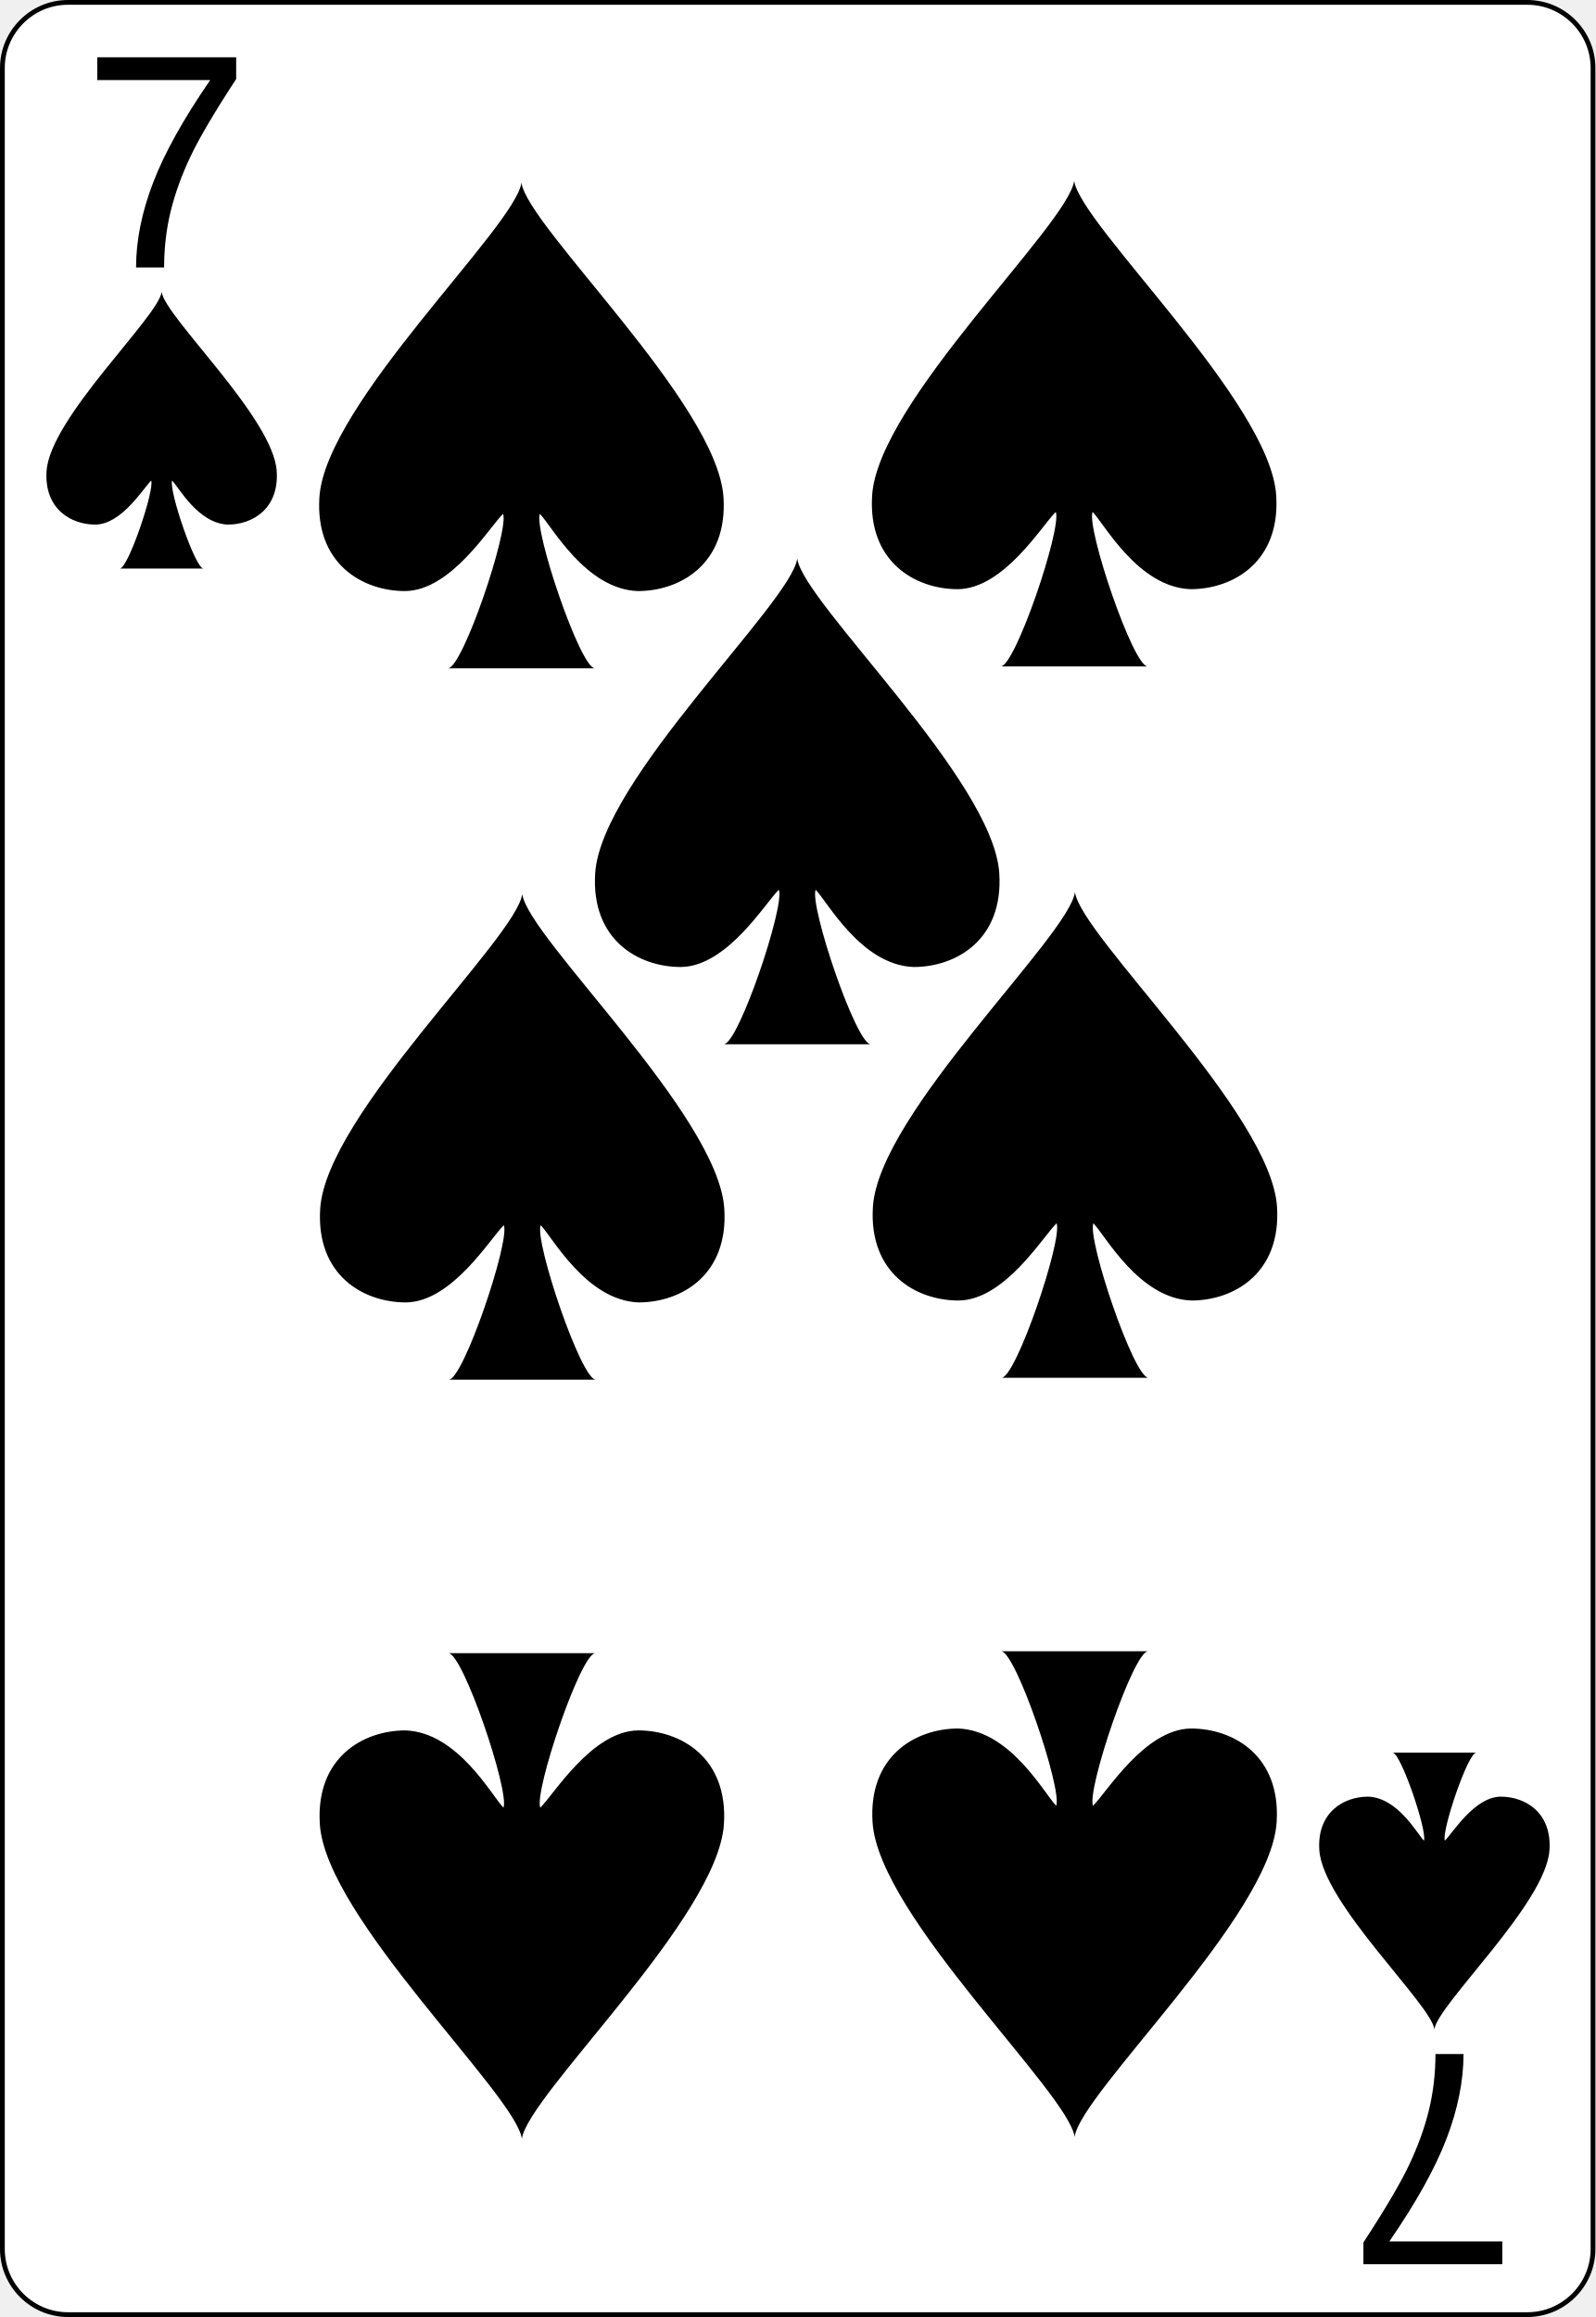
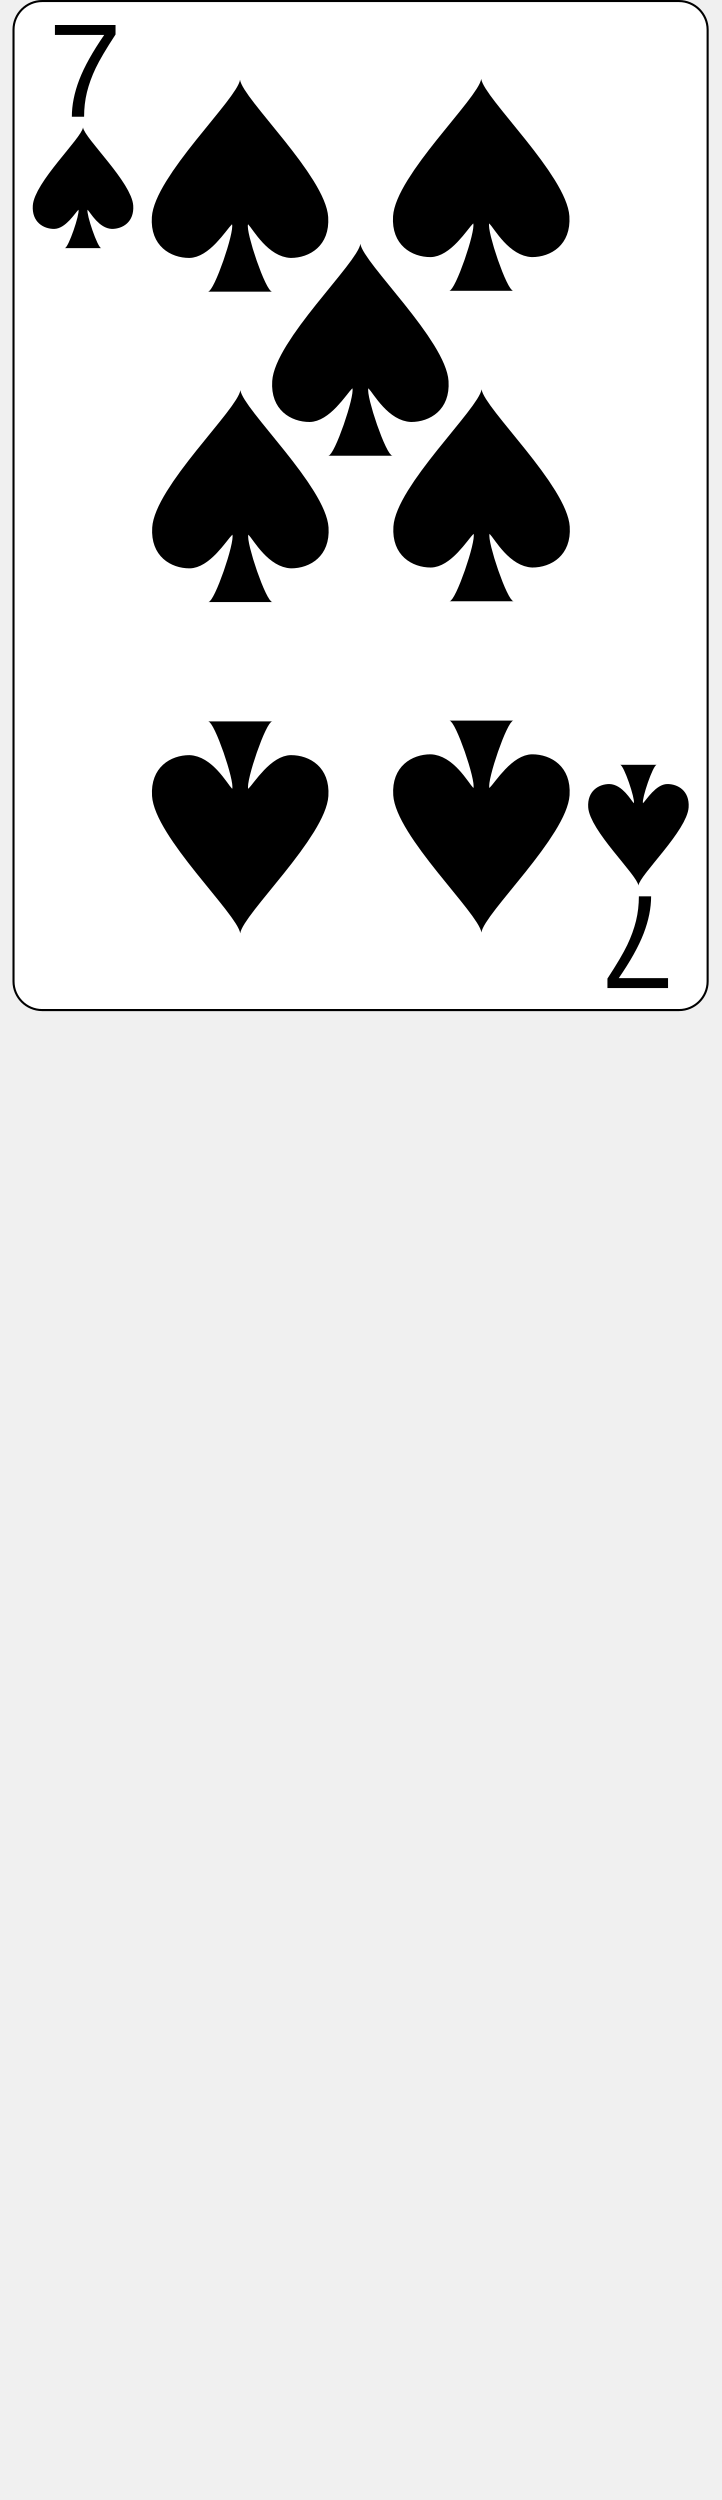
- <svg xmlns="http://www.w3.org/2000/svg" width="167.087pt" height="242.667pt" viewBox="0 0 167.087 242.667" xml:space="preserve" id="svg2" version="1.1">
+ <svg xmlns="http://www.w3.org/2000/svg" width="70pt" height="242.667pt" viewBox="0 0 167.087 600" xml:space="preserve" id="svg2" version="1.1">
  <defs id="defs41" />
  <g id="Layer_x0020_1" style="fill-rule:nonzero;clip-rule:nonzero;stroke:#000000;stroke-miterlimit:4;">
    <path style="fill:#FFFFFF;stroke-width:0.5;" d="M166.837,235.548c0,3.777-3.087,6.869-6.871,6.869H7.111c-3.775,0-6.861-3.092-6.861-6.869V7.12C0.25,3.343,3.336,0.25,7.111,0.25h152.855    c3.784,0,6.871,3.093,6.871,6.87v228.428z" id="path5" />
    <g style="stroke:none;" id="g7">
      <g id="g9">
				
			</g>
    </g>
    <g id="g15">
			
		</g>
    <g id="g19">
			
		</g>
    <g style="stroke:none;" id="g23">
      <g id="g25">
				
			</g>
    </g>
    <g style="stroke:none;" id="g31">
      <g id="g33">
				
			</g>
    </g>
  </g>
  <text xml:space="preserve" style="font-size:32px;font-style:normal;font-weight:normal;line-height:125%;letter-spacing:0px;word-spacing:0px;fill:#000000;fill-opacity:1;stroke:none;font-family:Bitstream Vera Sans" x="8.547" y="28.013" id="text3788">
    <tspan id="tspan3790" x="8.547" y="28.013" style="font-style:normal;font-variant:normal;font-weight:normal;font-stretch:normal;font-family:Arial;-inkscape-font-specification:Arial">7</tspan>
  </text>
  <g transform="matrix(1.508595,0,0,1.379325,16.9291,45.0659)" id="layer1-7">
    <path id="sl" d="M 7.989,3.103 C 7.747,-0.954 0.242,-8.59 0,-10.5 c -0.242,1.909 -7.747,9.545 -7.989,13.603 -0.169,2.868 1.695,4.057 3.39,4.057 1.835,-0.022 3.351,-2.801 3.873,-3.341 0.242,0.716 -1.603,6.682 -2.179,6.682 l 5.811,0 C 2.33,10.501 0.485,4.535 0.727,3.819 1.184,4.315 2.524,7.077 4.601,7.16 6.295,7.159 8.158,5.971 7.989,3.103 z" style="fill:#000000" />
  </g>
  <g transform="matrix(2.648679,0,0,2.421718,54.61089,44.566)" id="layer1-7-88">
    <path id="sl-4" d="M 7.989,3.103 C 7.747,-0.954 0.242,-8.59 0,-10.5 c -0.242,1.909 -7.747,9.545 -7.989,13.603 -0.169,2.868 1.695,4.057 3.39,4.057 1.835,-0.022 3.351,-2.801 3.873,-3.341 0.242,0.716 -1.603,6.682 -2.179,6.682 l 5.811,0 C 2.33,10.501 0.485,4.535 0.727,3.819 1.184,4.315 2.524,7.077 4.601,7.16 6.295,7.159 8.158,5.971 7.989,3.103 z" style="fill:#000000" />
  </g>
  <text xml:space="preserve" style="font-size:32px;font-style:normal;font-weight:normal;line-height:125%;letter-spacing:0px;word-spacing:0px;fill:#000000;fill-opacity:1;stroke:none;font-family:Bitstream Vera Sans" x="-158.978" y="-215.124" id="text3788-7" transform="scale(-1,-1)">
    <tspan id="tspan3790-6" x="-158.978" y="-215.124" style="font-style:normal;font-variant:normal;font-weight:normal;font-stretch:normal;font-family:Arial;-inkscape-font-specification:Arial">7</tspan>
  </text>
  <g transform="matrix(-1.508595,0,0,-1.379325,150.2251,198.0441)" id="layer1-7-3">
    <path id="sl-1" d="M 7.989,3.103 C 7.747,-0.954 0.242,-8.59 0,-10.5 c -0.242,1.909 -7.747,9.545 -7.989,13.603 -0.169,2.868 1.695,4.057 3.39,4.057 1.835,-0.022 3.351,-2.801 3.873,-3.341 0.242,0.716 -1.603,6.682 -2.179,6.682 l 5.811,0 C 2.33,10.501 0.485,4.535 0.727,3.819 1.184,4.315 2.524,7.077 4.601,7.16 6.295,7.159 8.158,5.971 7.989,3.103 z" style="fill:#000000" />
  </g>
  <g transform="matrix(-2.648679,0,0,-2.421718,54.65613,198.5713)" id="layer1-7-88-7">
    <path id="sl-4-5" d="M 7.989,3.103 C 7.747,-0.954 0.242,-8.59 0,-10.5 c -0.242,1.909 -7.747,9.545 -7.989,13.603 -0.169,2.868 1.695,4.057 3.39,4.057 1.835,-0.022 3.351,-2.801 3.873,-3.341 0.242,0.716 -1.603,6.682 -2.179,6.682 l 5.811,0 C 2.33,10.501 0.485,4.535 0.727,3.819 1.184,4.315 2.524,7.077 4.601,7.16 6.295,7.159 8.158,5.971 7.989,3.103 z" style="fill:#000000" />
  </g>
  <g transform="matrix(2.648679,0,0,2.421718,54.6947,119.0673)" id="layer1-7-88-6">
    <path id="sl-4-8" d="M 7.989,3.103 C 7.747,-0.954 0.242,-8.59 0,-10.5 c -0.242,1.909 -7.747,9.545 -7.989,13.603 -0.169,2.868 1.695,4.057 3.39,4.057 1.835,-0.022 3.351,-2.801 3.873,-3.341 0.242,0.716 -1.603,6.682 -2.179,6.682 l 5.811,0 C 2.33,10.501 0.485,4.535 0.727,3.819 1.184,4.315 2.524,7.077 4.601,7.16 6.295,7.159 8.158,5.971 7.989,3.103 z" style="fill:#000000" />
  </g>
  <g transform="matrix(2.648679,0,0,2.421718,112.4978,44.36691)" id="layer1-7-88-68">
    <path id="sl-4-84" d="M 7.989,3.103 C 7.747,-0.954 0.242,-8.59 0,-10.5 c -0.242,1.909 -7.747,9.545 -7.989,13.603 -0.169,2.868 1.695,4.057 3.39,4.057 1.835,-0.022 3.351,-2.801 3.873,-3.341 0.242,0.716 -1.603,6.682 -2.179,6.682 l 5.811,0 C 2.33,10.501 0.485,4.535 0.727,3.819 1.184,4.315 2.524,7.077 4.601,7.16 6.295,7.159 8.158,5.971 7.989,3.103 z" style="fill:#000000" />
  </g>
  <g transform="matrix(-2.648679,0,0,-2.421718,112.543,198.3722)" id="layer1-7-88-7-3">
    <path id="sl-4-5-1" d="M 7.989,3.103 C 7.747,-0.954 0.242,-8.59 0,-10.5 c -0.242,1.909 -7.747,9.545 -7.989,13.603 -0.169,2.868 1.695,4.057 3.39,4.057 1.835,-0.022 3.351,-2.801 3.873,-3.341 0.242,0.716 -1.603,6.682 -2.179,6.682 l 5.811,0 C 2.33,10.501 0.485,4.535 0.727,3.819 1.184,4.315 2.524,7.077 4.601,7.16 6.295,7.159 8.158,5.971 7.989,3.103 z" style="fill:#000000" />
  </g>
  <g transform="matrix(2.648679,0,0,2.421718,112.5816,118.8682)" id="layer1-7-88-6-4">
    <path id="sl-4-8-9" d="M 7.989,3.103 C 7.747,-0.954 0.242,-8.59 0,-10.5 c -0.242,1.909 -7.747,9.545 -7.989,13.603 -0.169,2.868 1.695,4.057 3.39,4.057 1.835,-0.022 3.351,-2.801 3.873,-3.341 0.242,0.716 -1.603,6.682 -2.179,6.682 l 5.811,0 C 2.33,10.501 0.485,4.535 0.727,3.819 1.184,4.315 2.524,7.077 4.601,7.16 6.295,7.159 8.158,5.971 7.989,3.103 z" style="fill:#000000" />
  </g>
  <g transform="matrix(2.648679,0,0,2.421718,83.4947,83.93795)" id="layer1-7-88-688">
    <path id="sl-4-4" d="M 7.989,3.103 C 7.747,-0.954 0.242,-8.59 0,-10.5 c -0.242,1.909 -7.747,9.545 -7.989,13.603 -0.169,2.868 1.695,4.057 3.39,4.057 1.835,-0.022 3.351,-2.801 3.873,-3.341 0.242,0.716 -1.603,6.682 -2.179,6.682 l 5.811,0 C 2.33,10.501 0.485,4.535 0.727,3.819 1.184,4.315 2.524,7.077 4.601,7.16 6.295,7.159 8.158,5.971 7.989,3.103 z" style="fill:#000000" />
  </g>
</svg>
